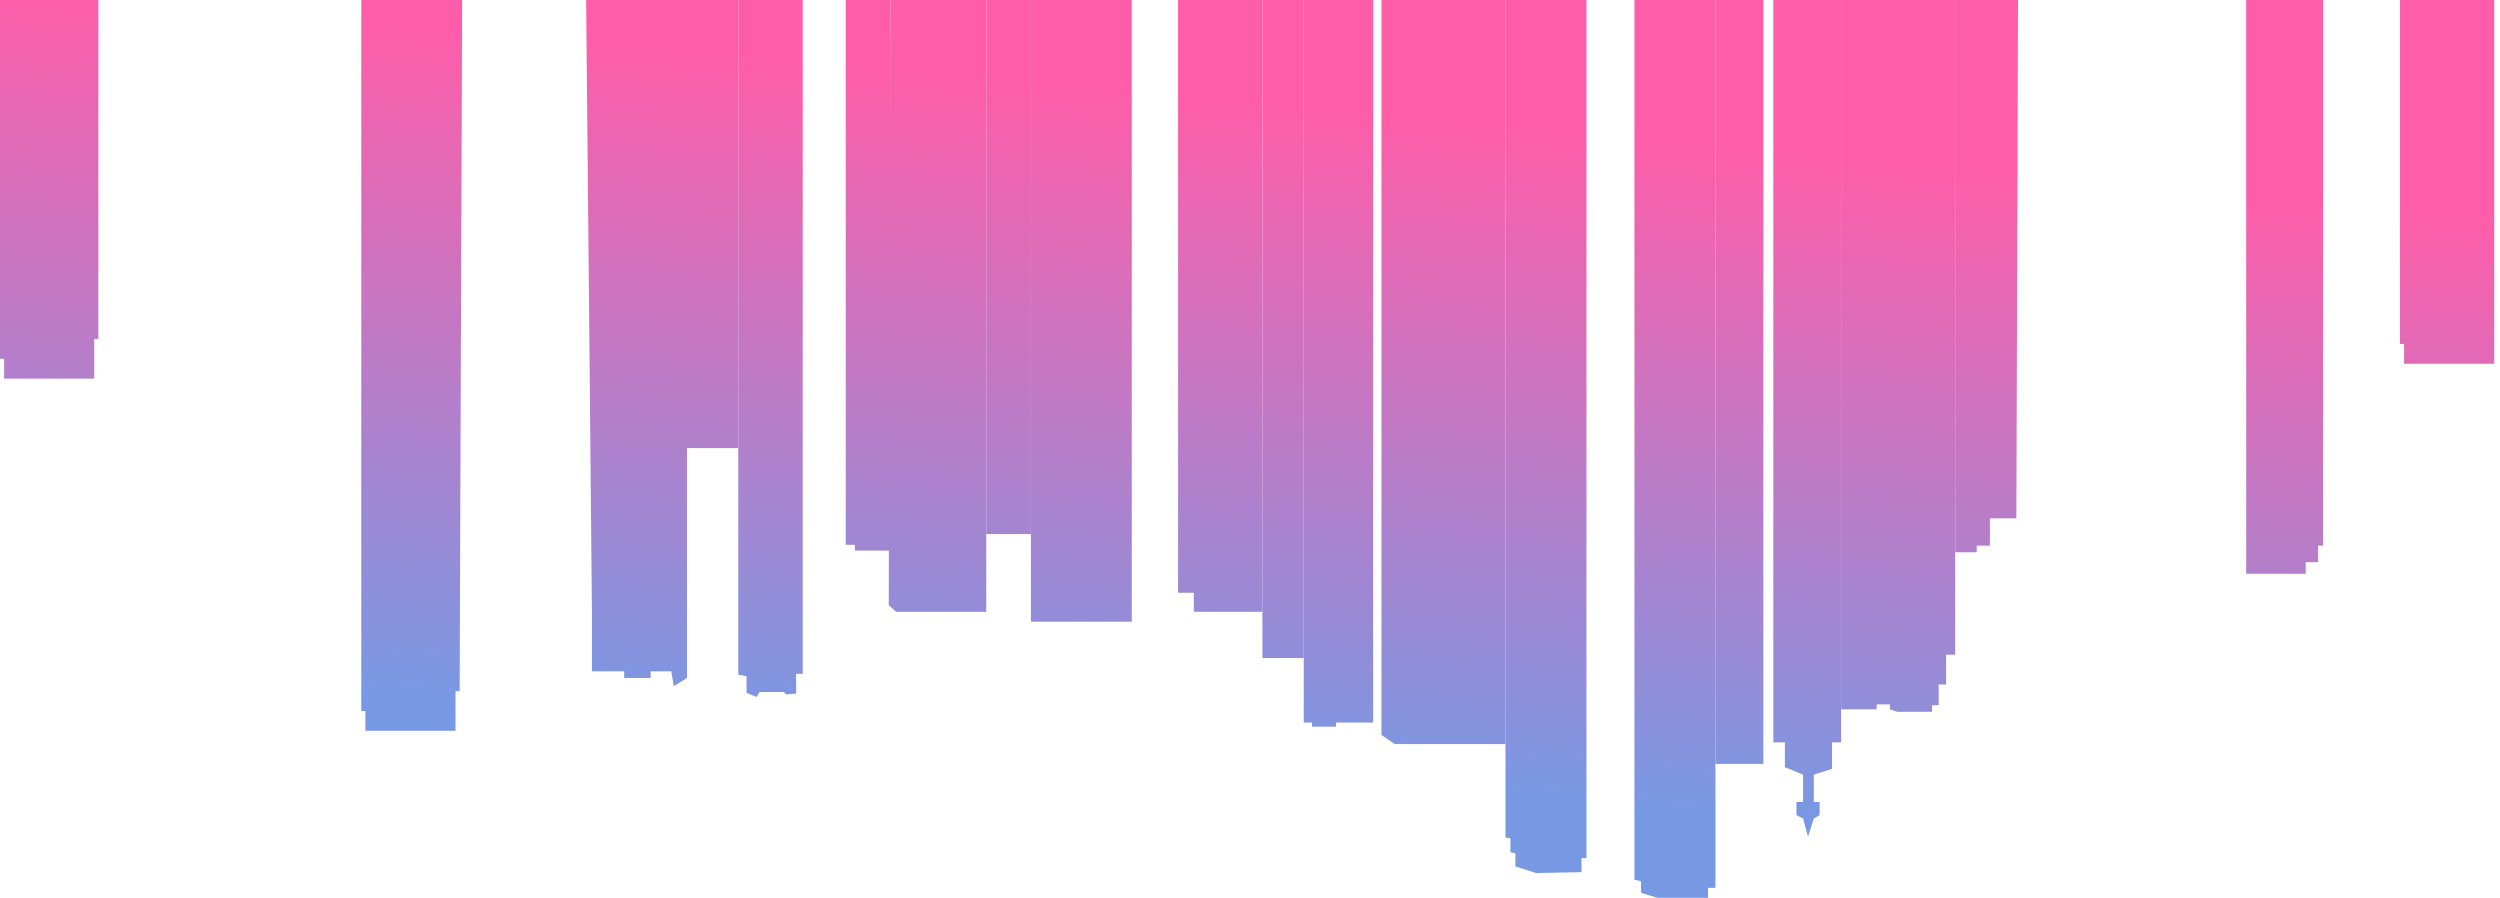
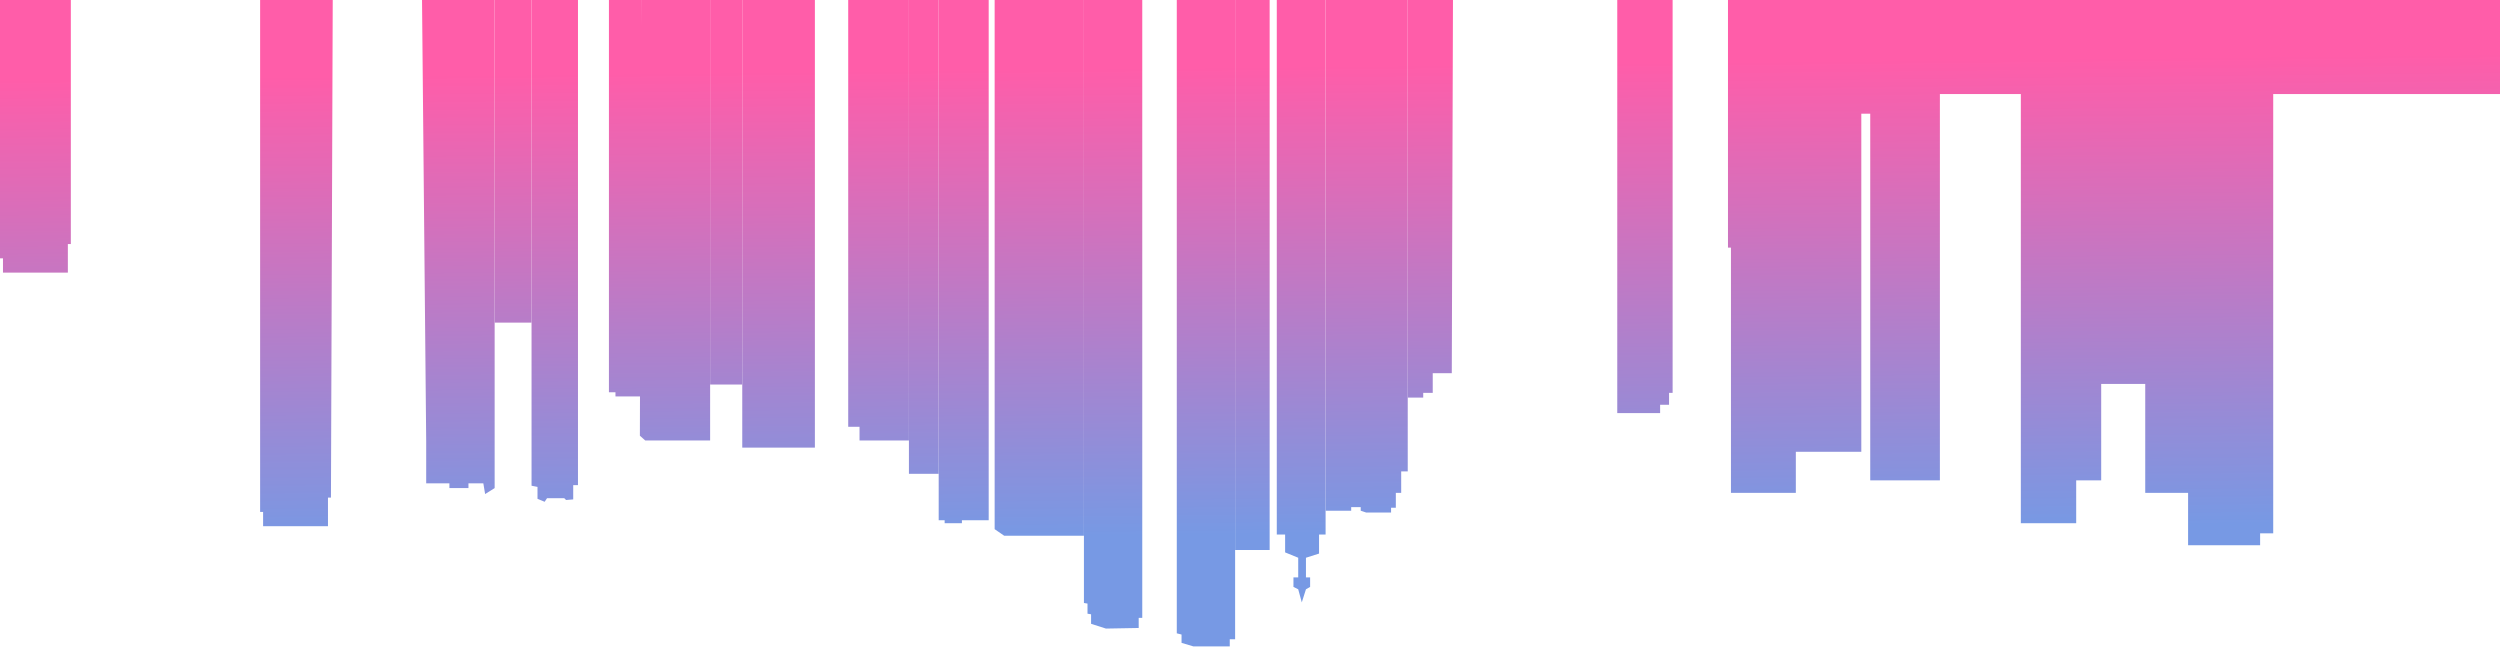
- <svg xmlns="http://www.w3.org/2000/svg" width="1512" height="543" viewBox="0 0 1512 543" fill="none">
-   <path d="M218.501 430.002H221.001V442.002H275.501V418.002H278.001L279.501 0H218.501V430.002Z" fill="url(#paint0_linear_344_9)" />
-   <path d="M358.001 370.502V406.002H377.501V410.002H393.501V406.002H406.001L407.501 415.002L415.501 410.002V0H385.001H354.501L358.001 370.502Z" fill="url(#paint1_linear_344_9)" />
-   <path d="M415.501 271.002H446.501V0H415.501V271.002Z" fill="url(#paint2_linear_344_9)" />
-   <path d="M446.501 408.002L451.501 409.002V419.002L457.501 421.502L459.501 418.502H474.001L475.501 420.002L481.501 419.502V407.502H485.501V0H446.501V408.002Z" fill="url(#paint3_linear_344_9)" />
-   <path d="M537.501 366.002L542.001 370.002H596.501V0H538.501L537.501 366.002Z" fill="url(#paint4_linear_344_9)" />
-   <path d="M511.501 329.502H517.001V333.002H538.501V0H511.501V329.502Z" fill="url(#paint5_linear_344_9)" />
-   <path d="M596.501 323.002H623.501V0H596.501V323.002Z" fill="url(#paint6_linear_344_9)" />
-   <path d="M623.501 376.002H684.501V0H623.501V376.002Z" fill="url(#paint7_linear_344_9)" />
-   <path d="M712.501 358.502H722.001V370.002H763.501V0H712.501V358.502Z" fill="url(#paint8_linear_344_9)" />
-   <path d="M763.501 398.002H788.501V0H763.501V398.002Z" fill="url(#paint9_linear_344_9)" />
-   <path d="M788.501 437.002H793.501V439.502H808.001V437.002H830.501V0H788.501V437.002Z" fill="url(#paint10_linear_344_9)" />
-   <path d="M835.501 444.502L843.501 450.002H910.501V0H835.501V444.502Z" fill="url(#paint11_linear_344_9)" />
-   <path d="M910.501 506.502L913.501 507.002V515.502L916.501 516.002V524.002L929.001 528.002L956.501 527.502V519.002H959.501V0H910.501V506.502Z" fill="url(#paint12_linear_344_9)" />
-   <path d="M988.501 532.002L992.501 533.002V540.002L1002.5 543.002H1033V537.002H1037.5V0H988.501V532.002Z" fill="url(#paint13_linear_344_9)" />
-   <path d="M1037.5 462.002H1066.5V0H1037.5V462.002Z" fill="url(#paint14_linear_344_9)" />
-   <path d="M1072.5 449.002H1079.5V464.002L1090.5 468.502V485.002H1086.5V493.002L1090.5 495.002L1093.5 506.002L1097 495.002L1100.5 493.002V485.002H1097V468.502L1108 465.002V449.002H1113.5V0H1072.5V449.002Z" fill="url(#paint15_linear_344_9)" />
-   <path d="M1113.5 429.002H1135V426.002H1143V429.002L1147.5 430.502H1168.5V426.502H1172.5V414.002H1177V396.002H1182.5V0H1113.5V429.002Z" fill="url(#paint16_linear_344_9)" />
-   <path d="M1182.5 334.002H1195.5V330.002H1203.5V313.502H1219.5L1220.5 0H1182.5V334.002Z" fill="url(#paint17_linear_344_9)" />
-   <path d="M1358.5 347.002H1394.5V340.002H1402V330.002H1405V0H1358.5V347.002Z" fill="url(#paint18_linear_344_9)" />
-   <path d="M0 217.002H2.5V229.002H57V205.002H59.5V0H0V217.002Z" fill="url(#paint19_linear_344_9)" />
-   <path d="M1451.5 208.002H1454V220.002H1508.5V0H1512H1451.5V208.002Z" fill="url(#paint20_linear_344_9)" />
+ <svg xmlns="http://www.w3.org/2000/svg" width="2100" height="543" viewBox="0 0 2100 543" fill="none">
+   <path d="M218.501 430.002H221.001V442.002H275.501V418.002H278.001L279.501 0H218.501V430.002Z" fill="url(#paint0_linear_350_14)" />
+   <path d="M358.001 370.502V406.002H377.501V410.002H393.501V406.002H406.001L407.501 415.002L415.501 410.002V0H385.001H354.501L358.001 370.502Z" fill="url(#paint1_linear_350_14)" />
+   <path d="M415.501 271.002H446.501V0H415.501V271.002Z" fill="url(#paint2_linear_350_14)" />
+   <path d="M446.501 408.002L451.501 409.002V419.002L457.501 421.502L459.501 418.502H474.001L475.501 420.002L481.501 419.502V407.502H485.501V0H446.501V408.002Z" fill="url(#paint3_linear_350_14)" />
+   <path d="M537.501 366.002L542.001 370.002H596.501V0H538.501L537.501 366.002Z" fill="url(#paint4_linear_350_14)" />
+   <path d="M511.501 329.502H517.001V333.002H538.501V0H511.501V329.502Z" fill="url(#paint5_linear_350_14)" />
+   <path d="M596.501 323.002H623.501V0H596.501V323.002Z" fill="url(#paint6_linear_350_14)" />
+   <path d="M623.501 376.002H684.501V0H623.501V376.002Z" fill="url(#paint7_linear_350_14)" />
+   <path d="M712.501 358.502H722.001V370.002H763.501V0H712.501V358.502Z" fill="url(#paint8_linear_350_14)" />
+   <path d="M763.501 398.002H788.501V0H763.501V398.002Z" fill="url(#paint9_linear_350_14)" />
+   <path d="M788.501 437.002H793.501V439.502H808.001V437.002H830.501V0H788.501V437.002Z" fill="url(#paint10_linear_350_14)" />
+   <path d="M835.501 444.502L843.501 450.002H910.501V0H835.501V444.502Z" fill="url(#paint11_linear_350_14)" />
+   <path d="M910.501 506.502L913.501 507.002V515.502L916.501 516.002V524.002L929.001 528.002L956.501 527.502V519.002H959.501V0H910.501V506.502Z" fill="url(#paint12_linear_350_14)" />
+   <path d="M988.501 532.002L992.501 533.002V540.002L1002.5 543.002H1033V537.002H1037.5V0H988.501V532.002Z" fill="url(#paint13_linear_350_14)" />
+   <path d="M1037.5 462.002H1066.5V0H1037.5V462.002Z" fill="url(#paint14_linear_350_14)" />
+   <path d="M1072.5 449.002H1079.5V464.002L1090.5 468.502V485.002H1086.5V493.002L1090.5 495.002L1093.5 506.002L1097 495.002L1100.5 493.002V485.002H1097V468.502L1108 465.002V449.002H1113.5V0H1072.5V449.002Z" fill="url(#paint15_linear_350_14)" />
+   <path d="M1113.5 429.002H1135V426.002H1143V429.002L1147.5 430.502H1168.5V426.502H1172.5V414.002H1177V396.002H1182.5V0H1113.5V429.002Z" fill="url(#paint16_linear_350_14)" />
+   <path d="M1182.5 334.002H1195.5V330.002H1203.5V313.502H1219.5L1220.5 0H1182.5V334.002Z" fill="url(#paint17_linear_350_14)" />
+   <path d="M1358.5 347.002H1394.5V340.002H1402V330.002H1405V0H1358.5V347.002Z" fill="url(#paint18_linear_350_14)" />
+   <path d="M0 217.002H2.5V229.002H57V205.002H59.5V0H0V217.002Z" fill="url(#paint19_linear_350_14)" />
+   <path d="M1451.5 208.002H1454V414.002H1508.5V379.5H1563.5V95.5H1571V403.5H1629.5V79H1697.5V439.5H1744V403.5H1765V322.5H1802V414.002H1838V458H1898.5V448H1909.5V79H2100V0H1629.5H1571H1538H1451.5V208.002Z" fill="url(#paint20_linear_350_14)" />
  <defs>
-     <linearGradient id="paint0_linear_344_9" x1="729.5" y1="59.004" x2="684" y2="558.004" gradientUnits="userSpaceOnUse">
+     <linearGradient id="paint0_linear_350_14" x1="729.5" y1="59.004" x2="734.5" y2="543" gradientUnits="userSpaceOnUse">
      <stop stop-color="#FF5DA9" />
      <stop offset="0.812" stop-color="#7799E4" />
    </linearGradient>
-     <linearGradient id="paint1_linear_344_9" x1="729.5" y1="59.004" x2="684" y2="558.004" gradientUnits="userSpaceOnUse">
+     <linearGradient id="paint1_linear_350_14" x1="729.5" y1="59.004" x2="734.5" y2="543" gradientUnits="userSpaceOnUse">
      <stop stop-color="#FF5DA9" />
      <stop offset="0.812" stop-color="#7799E4" />
    </linearGradient>
-     <linearGradient id="paint2_linear_344_9" x1="729.5" y1="59.004" x2="684" y2="558.004" gradientUnits="userSpaceOnUse">
+     <linearGradient id="paint2_linear_350_14" x1="729.5" y1="59.004" x2="734.5" y2="543" gradientUnits="userSpaceOnUse">
      <stop stop-color="#FF5DA9" />
      <stop offset="0.812" stop-color="#7799E4" />
    </linearGradient>
-     <linearGradient id="paint3_linear_344_9" x1="729.5" y1="59.004" x2="684" y2="558.004" gradientUnits="userSpaceOnUse">
+     <linearGradient id="paint3_linear_350_14" x1="729.5" y1="59.004" x2="734.5" y2="543" gradientUnits="userSpaceOnUse">
      <stop stop-color="#FF5DA9" />
      <stop offset="0.812" stop-color="#7799E4" />
    </linearGradient>
-     <linearGradient id="paint4_linear_344_9" x1="729.5" y1="59.004" x2="684" y2="558.004" gradientUnits="userSpaceOnUse">
+     <linearGradient id="paint4_linear_350_14" x1="729.5" y1="59.004" x2="734.5" y2="543" gradientUnits="userSpaceOnUse">
      <stop stop-color="#FF5DA9" />
      <stop offset="0.812" stop-color="#7799E4" />
    </linearGradient>
-     <linearGradient id="paint5_linear_344_9" x1="729.5" y1="59.004" x2="684" y2="558.004" gradientUnits="userSpaceOnUse">
+     <linearGradient id="paint5_linear_350_14" x1="729.5" y1="59.004" x2="734.5" y2="543" gradientUnits="userSpaceOnUse">
      <stop stop-color="#FF5DA9" />
      <stop offset="0.812" stop-color="#7799E4" />
    </linearGradient>
-     <linearGradient id="paint6_linear_344_9" x1="729.5" y1="59.004" x2="684" y2="558.004" gradientUnits="userSpaceOnUse">
+     <linearGradient id="paint6_linear_350_14" x1="729.5" y1="59.004" x2="734.5" y2="543" gradientUnits="userSpaceOnUse">
      <stop stop-color="#FF5DA9" />
      <stop offset="0.812" stop-color="#7799E4" />
    </linearGradient>
-     <linearGradient id="paint7_linear_344_9" x1="729.5" y1="59.004" x2="684" y2="558.004" gradientUnits="userSpaceOnUse">
+     <linearGradient id="paint7_linear_350_14" x1="729.5" y1="59.004" x2="734.5" y2="543" gradientUnits="userSpaceOnUse">
      <stop stop-color="#FF5DA9" />
      <stop offset="0.812" stop-color="#7799E4" />
    </linearGradient>
-     <linearGradient id="paint8_linear_344_9" x1="729.5" y1="59.004" x2="684" y2="558.004" gradientUnits="userSpaceOnUse">
+     <linearGradient id="paint8_linear_350_14" x1="729.5" y1="59.004" x2="734.5" y2="543" gradientUnits="userSpaceOnUse">
      <stop stop-color="#FF5DA9" />
      <stop offset="0.812" stop-color="#7799E4" />
    </linearGradient>
-     <linearGradient id="paint9_linear_344_9" x1="729.5" y1="59.004" x2="684" y2="558.004" gradientUnits="userSpaceOnUse">
+     <linearGradient id="paint9_linear_350_14" x1="729.5" y1="59.004" x2="734.5" y2="543" gradientUnits="userSpaceOnUse">
      <stop stop-color="#FF5DA9" />
      <stop offset="0.812" stop-color="#7799E4" />
    </linearGradient>
-     <linearGradient id="paint10_linear_344_9" x1="729.5" y1="59.004" x2="684" y2="558.004" gradientUnits="userSpaceOnUse">
+     <linearGradient id="paint10_linear_350_14" x1="729.5" y1="59.004" x2="734.5" y2="543" gradientUnits="userSpaceOnUse">
      <stop stop-color="#FF5DA9" />
      <stop offset="0.812" stop-color="#7799E4" />
    </linearGradient>
-     <linearGradient id="paint11_linear_344_9" x1="729.5" y1="59.004" x2="684" y2="558.004" gradientUnits="userSpaceOnUse">
+     <linearGradient id="paint11_linear_350_14" x1="729.5" y1="59.004" x2="734.5" y2="543" gradientUnits="userSpaceOnUse">
      <stop stop-color="#FF5DA9" />
      <stop offset="0.812" stop-color="#7799E4" />
    </linearGradient>
-     <linearGradient id="paint12_linear_344_9" x1="729.5" y1="59.004" x2="684" y2="558.004" gradientUnits="userSpaceOnUse">
+     <linearGradient id="paint12_linear_350_14" x1="729.5" y1="59.004" x2="734.5" y2="543" gradientUnits="userSpaceOnUse">
      <stop stop-color="#FF5DA9" />
      <stop offset="0.812" stop-color="#7799E4" />
    </linearGradient>
-     <linearGradient id="paint13_linear_344_9" x1="729.5" y1="59.004" x2="684" y2="558.004" gradientUnits="userSpaceOnUse">
+     <linearGradient id="paint13_linear_350_14" x1="729.5" y1="59.004" x2="734.5" y2="543" gradientUnits="userSpaceOnUse">
      <stop stop-color="#FF5DA9" />
      <stop offset="0.812" stop-color="#7799E4" />
    </linearGradient>
-     <linearGradient id="paint14_linear_344_9" x1="729.5" y1="59.004" x2="684" y2="558.004" gradientUnits="userSpaceOnUse">
+     <linearGradient id="paint14_linear_350_14" x1="729.5" y1="59.004" x2="734.5" y2="543" gradientUnits="userSpaceOnUse">
      <stop stop-color="#FF5DA9" />
      <stop offset="0.812" stop-color="#7799E4" />
    </linearGradient>
-     <linearGradient id="paint15_linear_344_9" x1="729.5" y1="59.004" x2="684" y2="558.004" gradientUnits="userSpaceOnUse">
+     <linearGradient id="paint15_linear_350_14" x1="729.5" y1="59.004" x2="734.5" y2="543" gradientUnits="userSpaceOnUse">
      <stop stop-color="#FF5DA9" />
      <stop offset="0.812" stop-color="#7799E4" />
    </linearGradient>
-     <linearGradient id="paint16_linear_344_9" x1="729.5" y1="59.004" x2="684" y2="558.004" gradientUnits="userSpaceOnUse">
+     <linearGradient id="paint16_linear_350_14" x1="729.5" y1="59.004" x2="734.5" y2="543" gradientUnits="userSpaceOnUse">
      <stop stop-color="#FF5DA9" />
      <stop offset="0.812" stop-color="#7799E4" />
    </linearGradient>
-     <linearGradient id="paint17_linear_344_9" x1="729.5" y1="59.004" x2="684" y2="558.004" gradientUnits="userSpaceOnUse">
+     <linearGradient id="paint17_linear_350_14" x1="729.5" y1="59.004" x2="734.5" y2="543" gradientUnits="userSpaceOnUse">
      <stop stop-color="#FF5DA9" />
      <stop offset="0.812" stop-color="#7799E4" />
    </linearGradient>
-     <linearGradient id="paint18_linear_344_9" x1="729.5" y1="59.004" x2="684" y2="558.004" gradientUnits="userSpaceOnUse">
+     <linearGradient id="paint18_linear_350_14" x1="729.5" y1="59.004" x2="734.5" y2="543" gradientUnits="userSpaceOnUse">
      <stop stop-color="#FF5DA9" />
      <stop offset="0.812" stop-color="#7799E4" />
    </linearGradient>
-     <linearGradient id="paint19_linear_344_9" x1="729.5" y1="59.004" x2="684" y2="558.004" gradientUnits="userSpaceOnUse">
+     <linearGradient id="paint19_linear_350_14" x1="729.5" y1="59.004" x2="734.5" y2="543" gradientUnits="userSpaceOnUse">
      <stop stop-color="#FF5DA9" />
      <stop offset="0.812" stop-color="#7799E4" />
    </linearGradient>
-     <linearGradient id="paint20_linear_344_9" x1="729.5" y1="59.004" x2="684" y2="558.004" gradientUnits="userSpaceOnUse">
+     <linearGradient id="paint20_linear_350_14" x1="729.5" y1="59.004" x2="734.5" y2="543" gradientUnits="userSpaceOnUse">
      <stop stop-color="#FF5DA9" />
      <stop offset="0.812" stop-color="#7799E4" />
    </linearGradient>
  </defs>
</svg>
